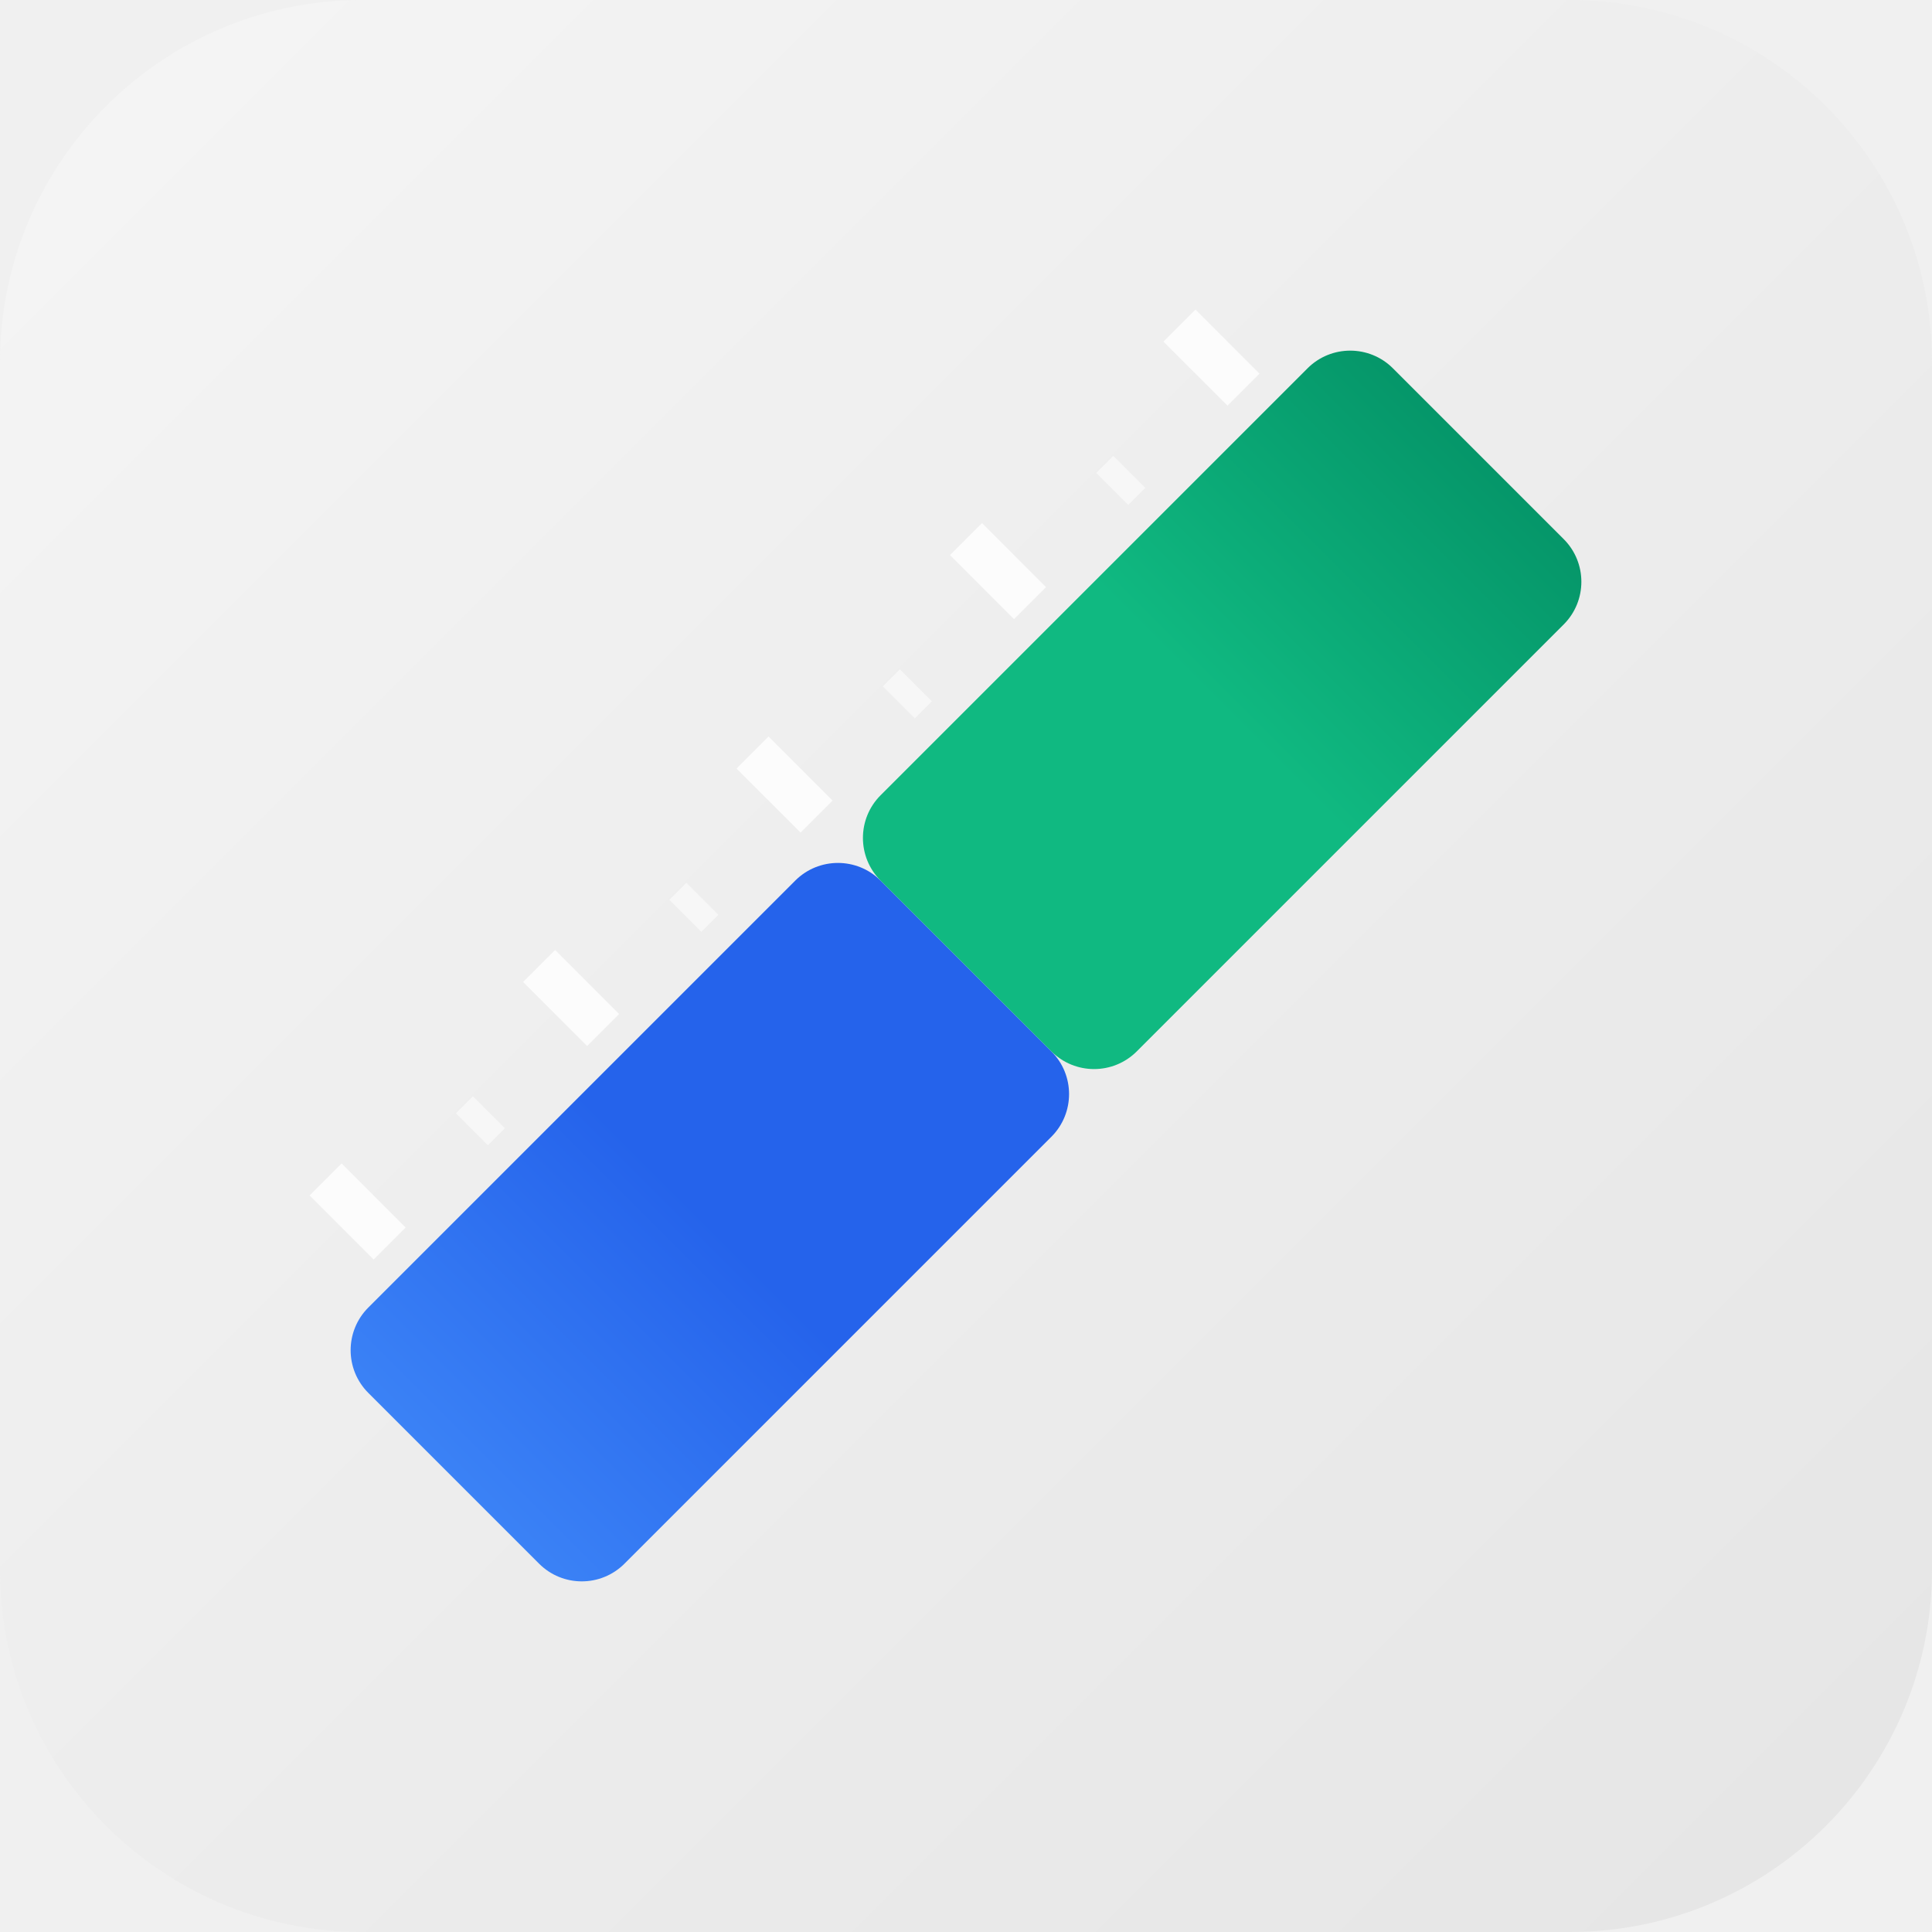
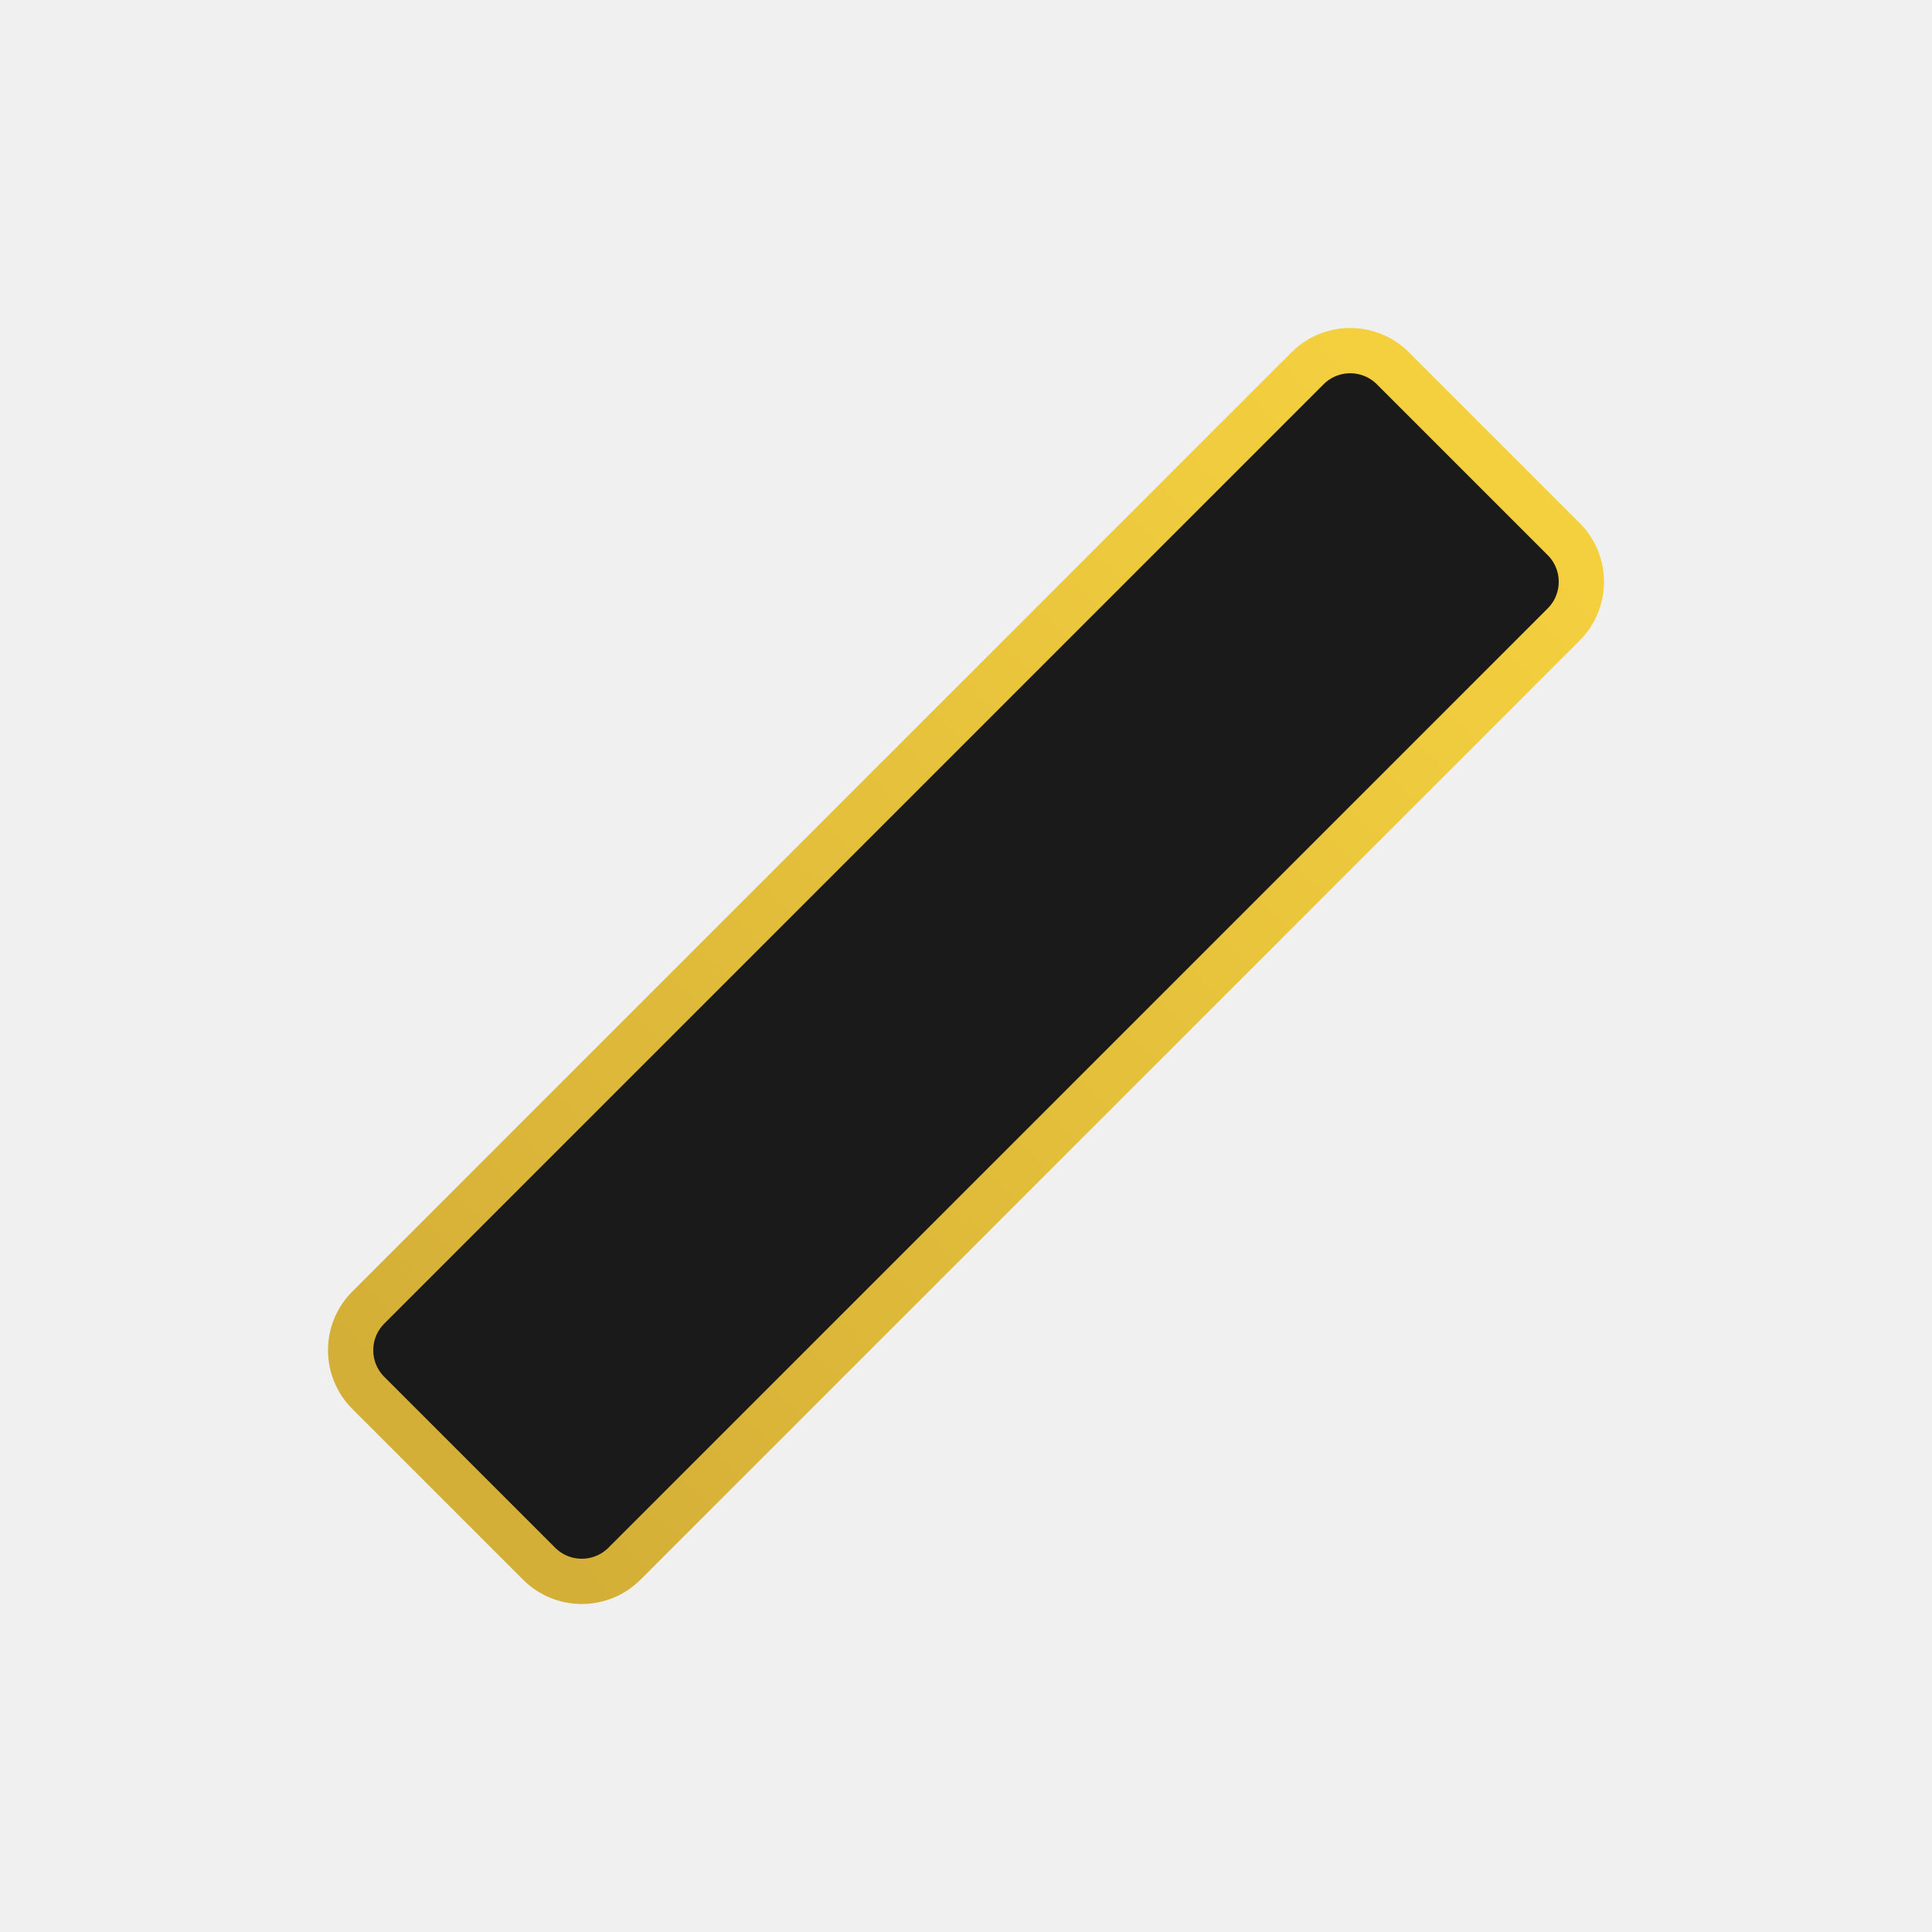
<svg xmlns="http://www.w3.org/2000/svg" viewBox="0 0 64 64">
  <defs>
-     <linearGradient id="bgGrad" x1="0%" y1="0%" x2="100%" y2="100%">
-       <stop offset="0%" style="stop-color:#f5f5f5;stop-opacity:1" />
-       <stop offset="100%" style="stop-color:#e5e5e5;stop-opacity:1" />
-     </linearGradient>
-     <linearGradient id="rulerBlue" x1="0%" y1="0%" x2="100%" y2="0%">
-       <stop offset="0%" style="stop-color:#3b82f6;stop-opacity:1" />
-       <stop offset="50%" style="stop-color:#2563eb;stop-opacity:1" />
-     </linearGradient>
-     <linearGradient id="rulerGreen" x1="0%" y1="0%" x2="100%" y2="0%">
-       <stop offset="50%" style="stop-color:#10b981;stop-opacity:1" />
-       <stop offset="100%" style="stop-color:#059669;stop-opacity:1" />
+     <linearGradient id="rulerGold" x1="0%" y1="0%" x2="100%" y2="0%">
+       <stop offset="0%" style="stop-color:#d4af37;stop-opacity:1" />
+       <stop offset="100%" style="stop-color:#f4d03f;stop-opacity:1" />
    </linearGradient>
  </defs>
-   <rect width="64" height="64" rx="12" fill="url(#bgGrad)" />
  <g transform="translate(32, 32) rotate(-45)">
-     <rect x="-24" y="-6" width="24" height="12" rx="2" fill="url(#rulerBlue)" />
-     <rect x="0" y="-6" width="24" height="12" rx="2" fill="url(#rulerGreen)" />
-     <line x1="-20" y1="-7" x2="-20" y2="-10" stroke="white" stroke-width="1.5" opacity="0.8" />
-     <line x1="-10" y1="-7" x2="-10" y2="-10" stroke="white" stroke-width="1.5" opacity="0.8" />
-     <line x1="0" y1="-7" x2="0" y2="-10" stroke="white" stroke-width="1.5" opacity="0.8" />
-     <line x1="10" y1="-7" x2="10" y2="-10" stroke="white" stroke-width="1.5" opacity="0.8" />
-     <line x1="20" y1="-7" x2="20" y2="-10" stroke="white" stroke-width="1.5" opacity="0.8" />
-     <line x1="-15" y1="-7" x2="-15" y2="-8.5" stroke="white" stroke-width="0.8" opacity="0.5" />
-     <line x1="-5" y1="-7" x2="-5" y2="-8.5" stroke="white" stroke-width="0.8" opacity="0.5" />
-     <line x1="5" y1="-7" x2="5" y2="-8.5" stroke="white" stroke-width="0.8" opacity="0.5" />
-     <line x1="15" y1="-7" x2="15" y2="-8.5" stroke="white" stroke-width="0.8" opacity="0.5" />
+     <rect x="-24" y="-6" width="48" height="12" rx="2" fill="#1a1a1a" stroke="url(#rulerGold)" stroke-width="1.5" />
+     <line x1="-20" y1="-7" x2="-20" y2="-10" stroke="url(#rulerGold)" stroke-width="1.5" />
+     <line x1="-10" y1="-7" x2="-10" y2="-10" stroke="url(#rulerGold)" stroke-width="1.5" />
+     <line x1="0" y1="-7" x2="0" y2="-10" stroke="url(#rulerGold)" stroke-width="1.5" />
+     <line x1="10" y1="-7" x2="10" y2="-10" stroke="url(#rulerGold)" stroke-width="1.5" />
+     <line x1="20" y1="-7" x2="20" y2="-10" stroke="url(#rulerGold)" stroke-width="1.5" />
+     <line x1="-15" y1="-7" x2="-15" y2="-8.5" stroke="url(#rulerGold)" stroke-width="1" opacity="0.7" />
+     <line x1="-5" y1="-7" x2="-5" y2="-8.5" stroke="url(#rulerGold)" stroke-width="1" opacity="0.7" />
+     <line x1="5" y1="-7" x2="5" y2="-8.5" stroke="url(#rulerGold)" stroke-width="1" opacity="0.7" />
+     <line x1="15" y1="-7" x2="15" y2="-8.5" stroke="url(#rulerGold)" stroke-width="1" opacity="0.7" />
  </g>
</svg>
